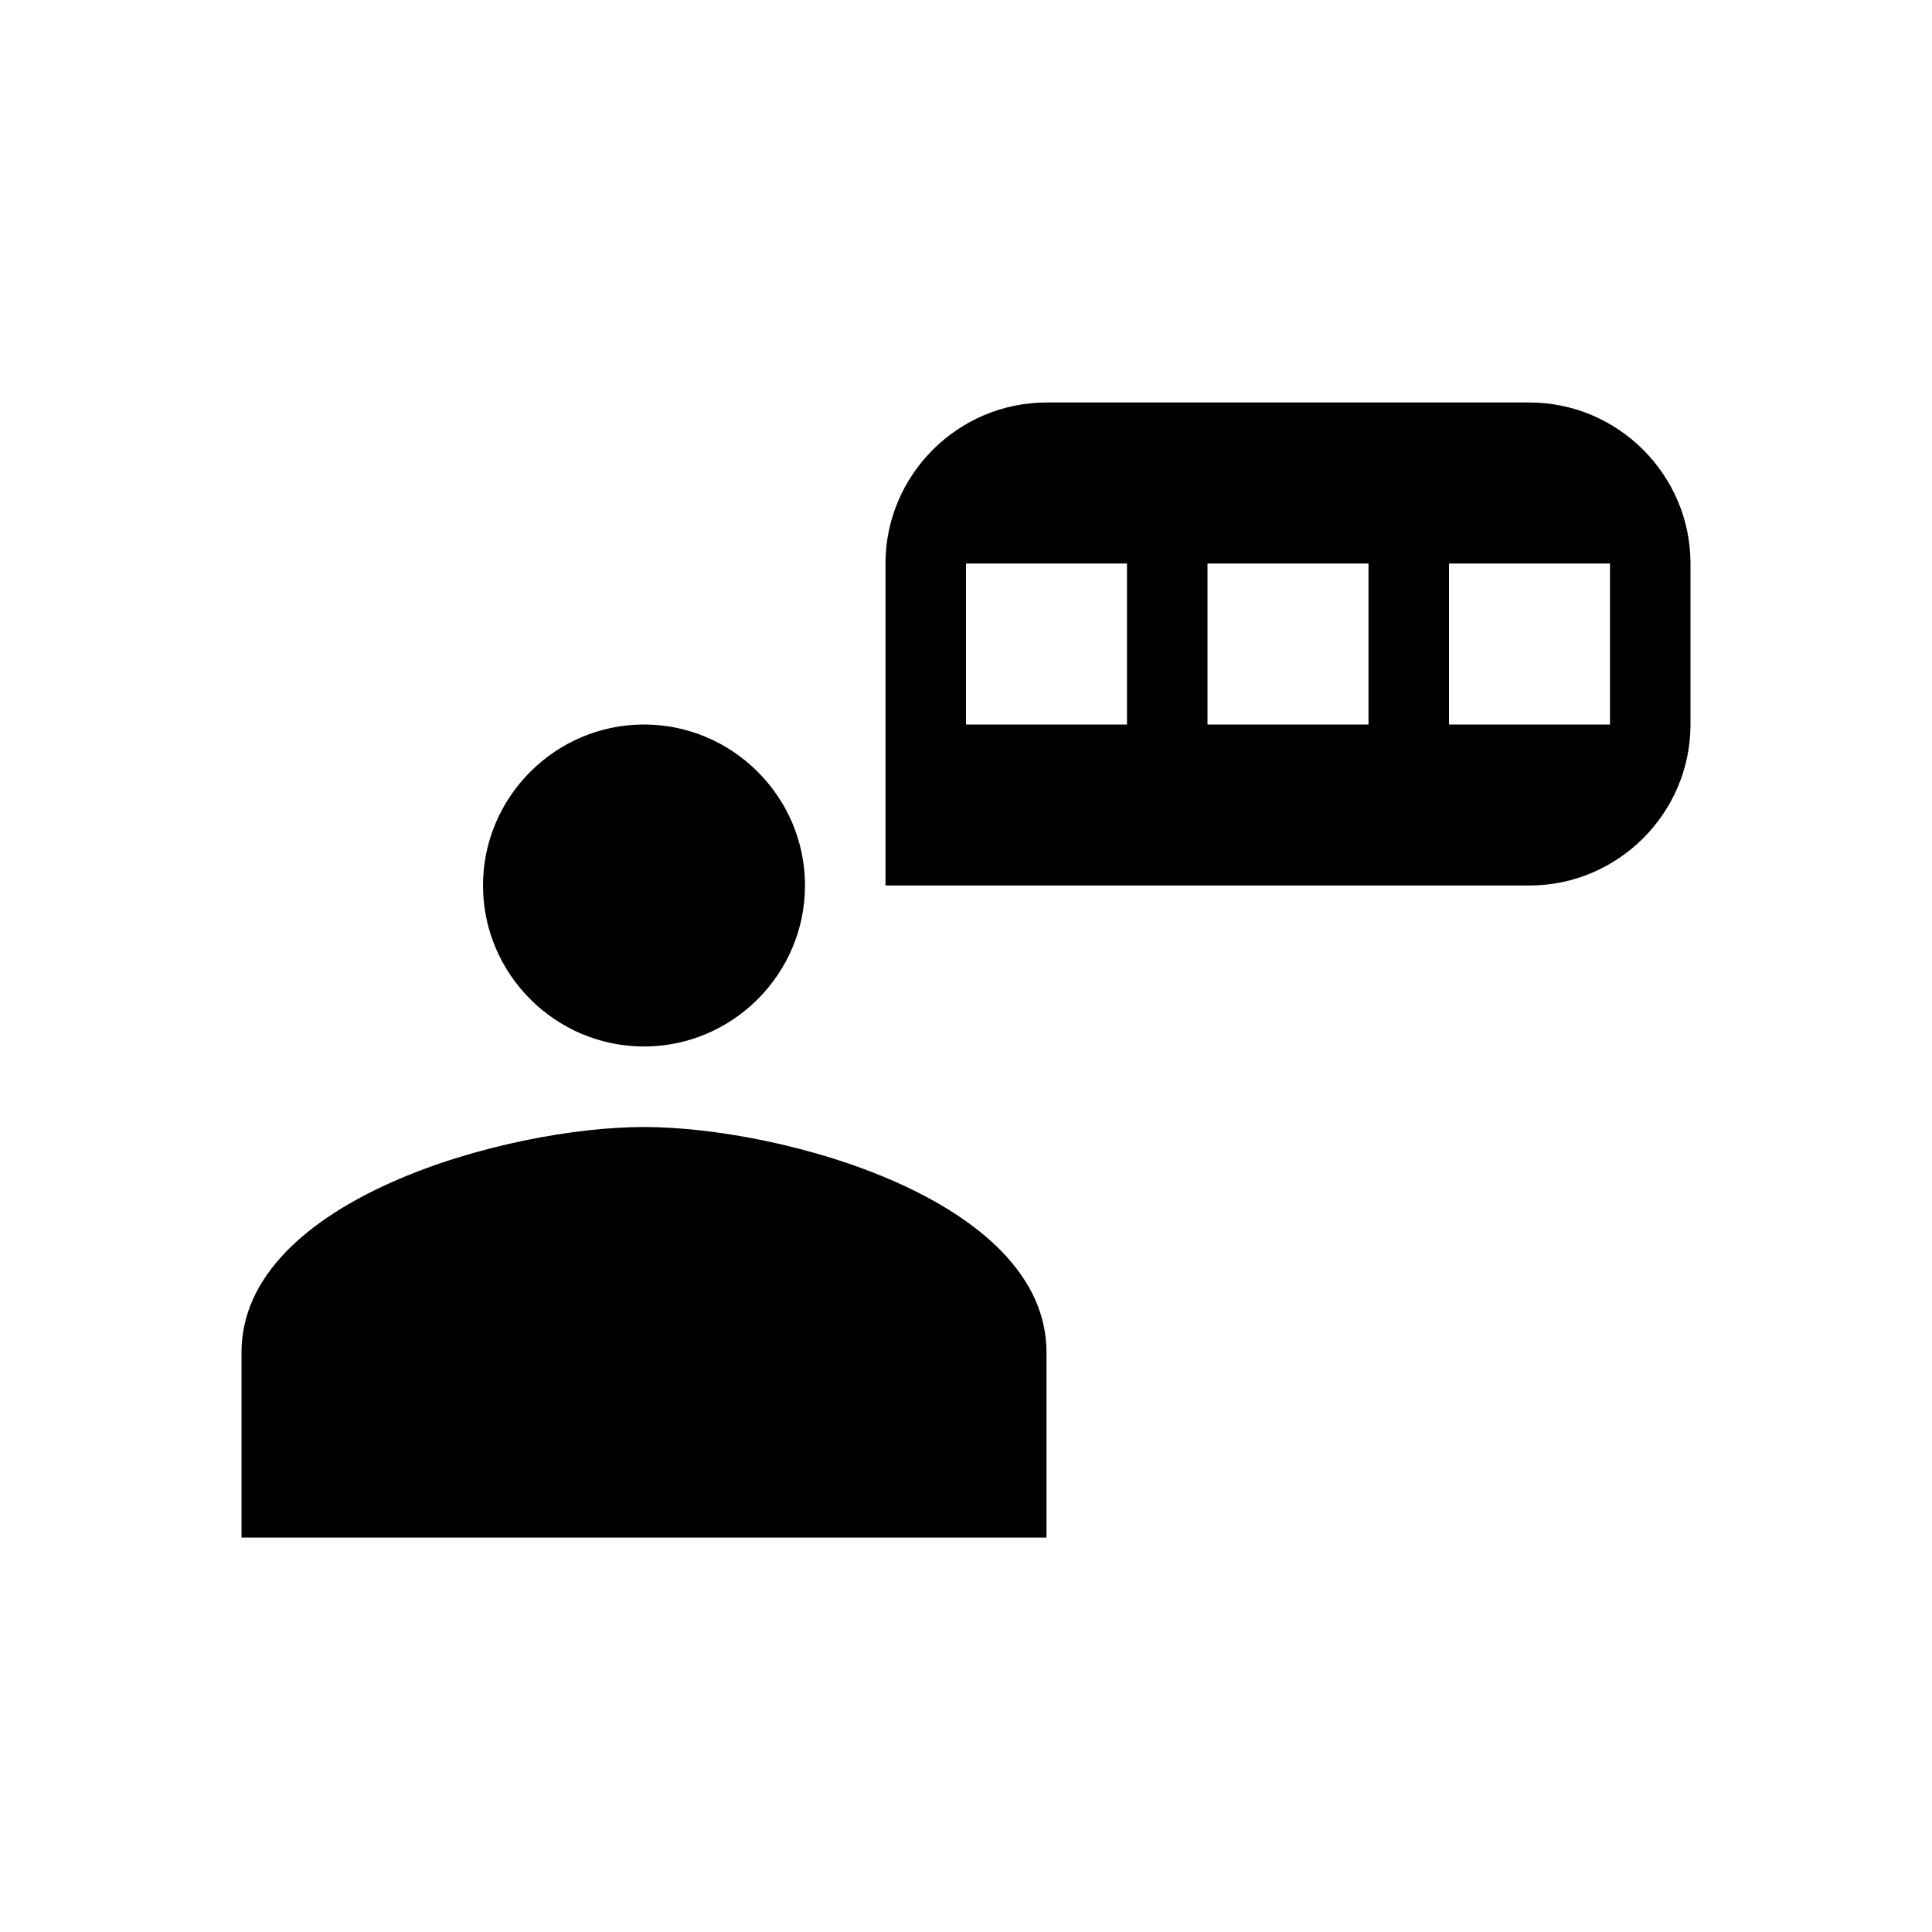
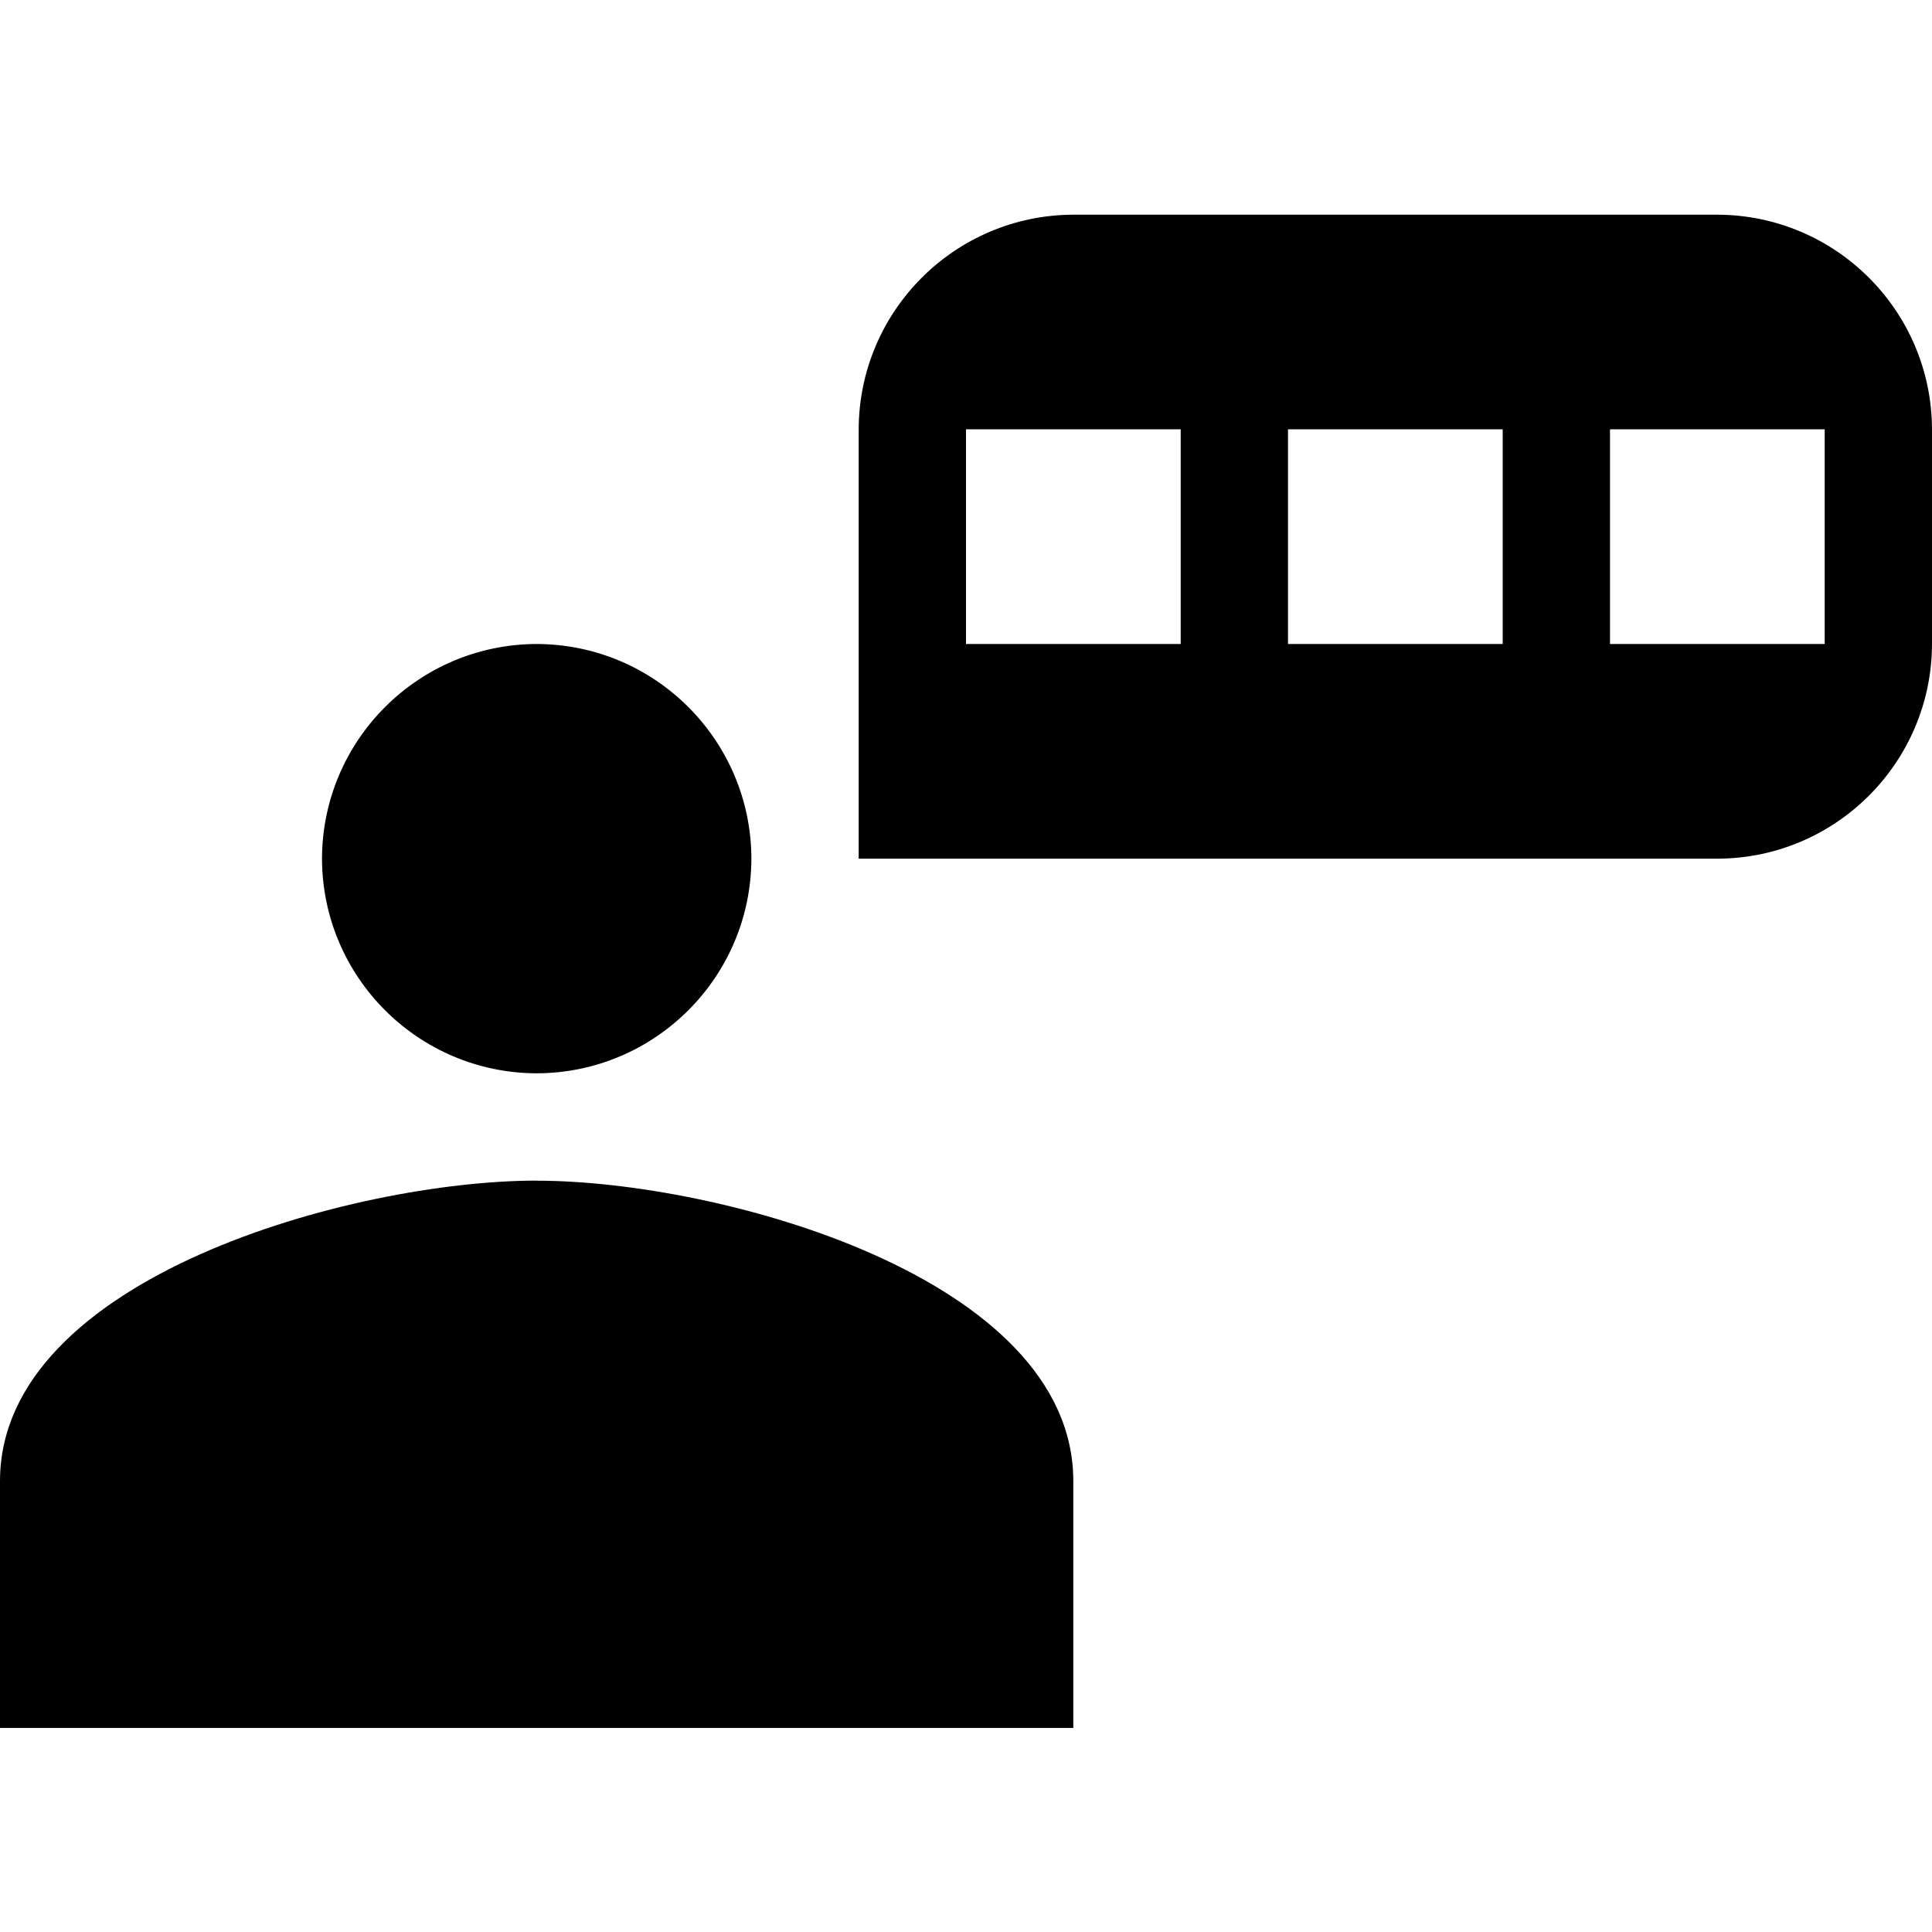
- <svg xmlns="http://www.w3.org/2000/svg" version="1.1" id="Layer_1" x="0px" y="0px" viewBox="0 0 24 24" style="enable-background:new 0 0 24 24;" xml:space="preserve">
-   <style type="text/css">
- 	.st0{fill:none;}
- 	.st1{fill-rule:evenodd;clip-rule:evenodd;}
- </style>
-   <g transform="translate(0,4728)">
-     <g>
-       <path class="st0" d="M3-4725h18v18H3V-4725z" />
-       <path class="st1" d="M13-4723h6c1.1,0,2,0.9,2,2v2c0,1.1-0.9,2-2,2h-8v-4C11-4722.1,11.9-4723,13-4723z M12-4721v2h2v-2H12z     M15-4721v2h2v-2H15z M18-4721v2h2v-2H18z M8-4715c1.1,0,2-0.9,2-2s-0.9-2-2-2s-2,0.9-2,2S6.9-4715,8-4715z M8-4714    c-1.7,0-5,0.9-5,2.8v2.3h10v-2.3C13-4713.1,9.7-4714,8-4714z" />
+ <svg xmlns="http://www.w3.org/2000/svg" width="24" height="24" viewBox="0 0 24 24">
+   <defs>
+     <clipPath id="clip-path">
+       <path id="Path_684" data-name="Path 684" d="M0,0H24V24H0Z" fill="#222" />
+     </clipPath>
+   </defs>
+   <g id="Mask_Group_184" data-name="Mask Group 184" clip-path="url(#clip-path)">
+     <g id="chat-person">
+       <g id="Group_1552" data-name="Group 1552">
+         <path id="Path_685" data-name="Path 685" d="M4-6300H28v24H4Z" transform="translate(-4 6300)" fill="none" />
+         <path id="Path_686" data-name="Path 686" d="M17.333-6297.333h8A2.674,2.674,0,0,1,28-6294.667V-6292a2.674,2.674,0,0,1-2.667,2.667H14.667v-5.333A2.674,2.674,0,0,1,17.333-6297.333ZM16-6294.667V-6292h2.667v-2.667Zm4,0V-6292h2.667v-2.667Zm4,0V-6292h2.667v-2.667Zm-13.333,8a2.674,2.674,0,0,0,2.667-2.667A2.674,2.674,0,0,0,10.667-6292,2.674,2.674,0,0,0,8-6289.333,2.674,2.674,0,0,0,10.667-6286.667Zm0,1.333c-2.267,0-6.667,1.2-6.667,3.733v3.066H17.333v-3.066C17.333-6284.134,12.933-6285.333,10.667-6285.333Z" transform="translate(-4 6300)" fill-rule="evenodd" />
+       </g>
    </g>
  </g>
</svg>
